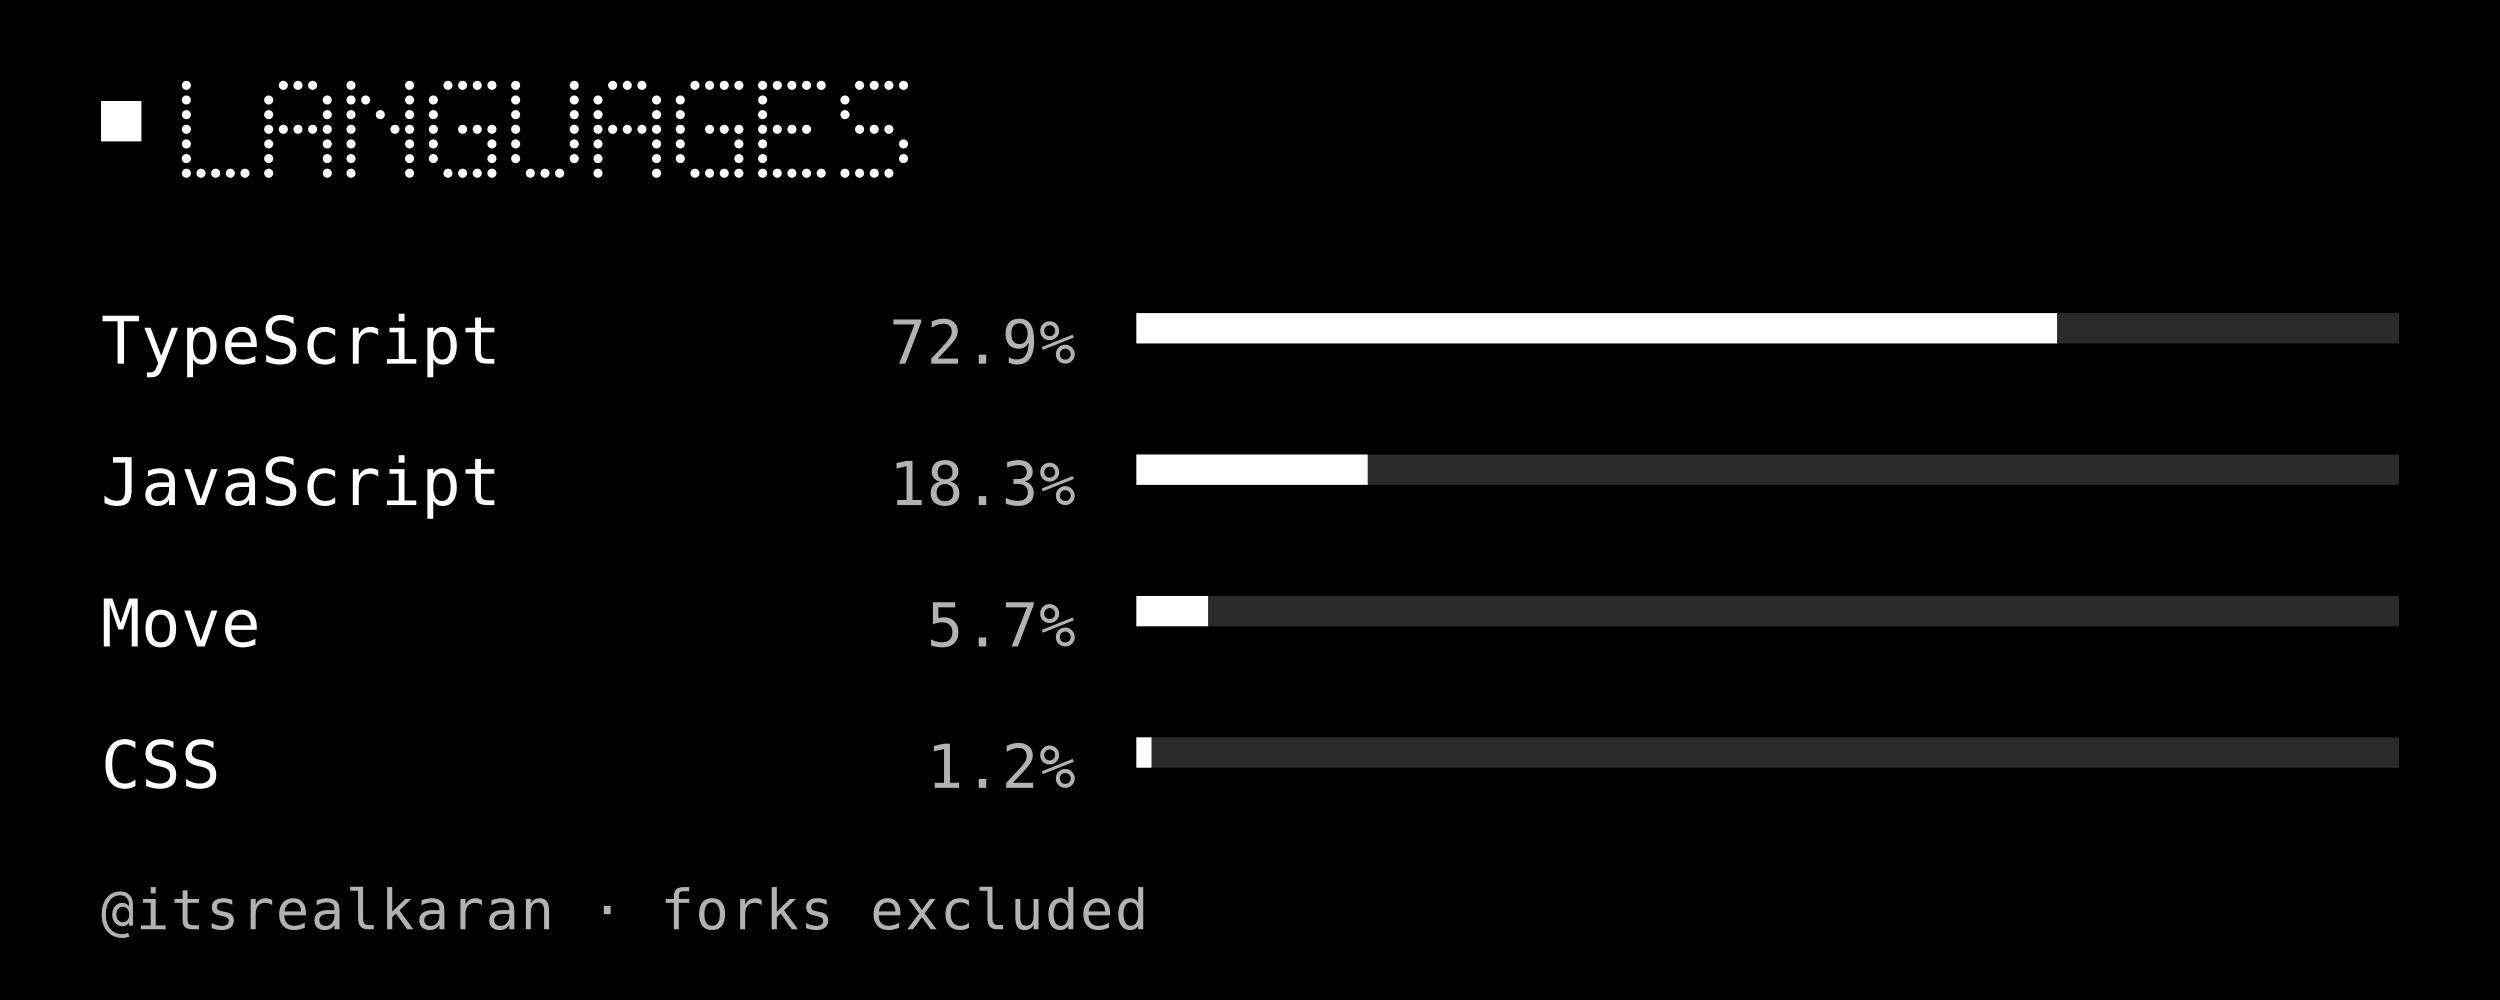
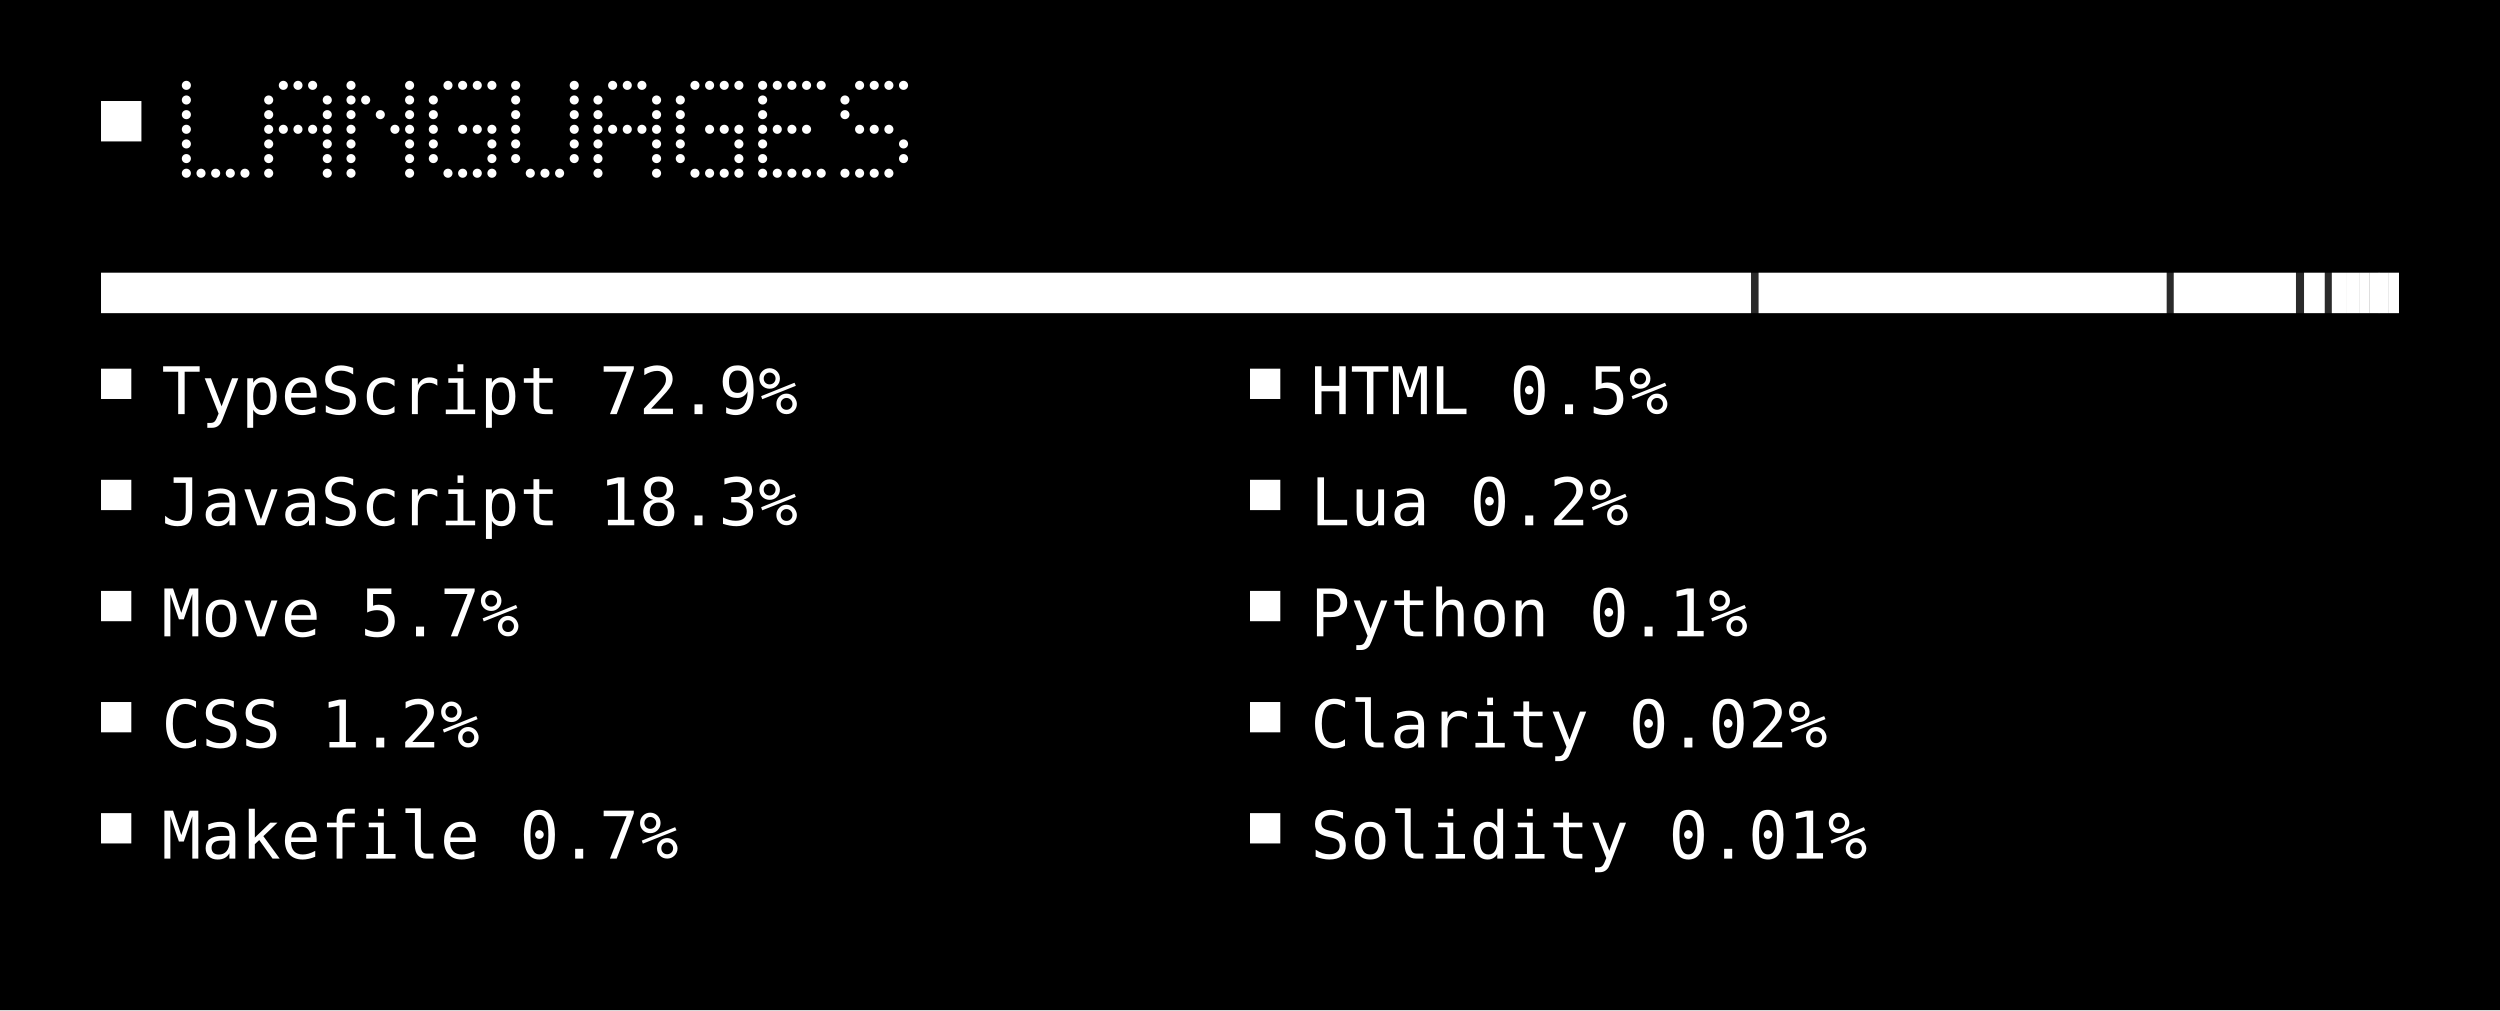
- <svg xmlns="http://www.w3.org/2000/svg" width="495" height="198" viewBox="0 0 495 198" role="img">
-   <rect width="495" height="198" fill="#000000" />
+ <svg xmlns="http://www.w3.org/2000/svg" width="495" height="200" viewBox="0 0 495 200" role="img">
+   <rect width="495" height="200" fill="#000000" />
  <rect x="20" y="20" width="8" height="8" fill="#FFFFFF" />
  <circle cx="36.9" cy="16.9" r="0.90" fill="#FFFFFF" />
  <circle cx="36.9" cy="19.8" r="0.90" fill="#FFFFFF" />
  <circle cx="36.9" cy="22.7" r="0.90" fill="#FFFFFF" />
  <circle cx="36.9" cy="25.6" r="0.90" fill="#FFFFFF" />
  <circle cx="36.9" cy="28.5" r="0.90" fill="#FFFFFF" />
  <circle cx="36.9" cy="31.4" r="0.90" fill="#FFFFFF" />
  <circle cx="36.9" cy="34.3" r="0.90" fill="#FFFFFF" />
  <circle cx="39.8" cy="34.3" r="0.90" fill="#FFFFFF" />
  <circle cx="42.7" cy="34.3" r="0.90" fill="#FFFFFF" />
  <circle cx="45.6" cy="34.3" r="0.90" fill="#FFFFFF" />
  <circle cx="48.5" cy="34.3" r="0.90" fill="#FFFFFF" />
  <circle cx="56.1" cy="16.9" r="0.90" fill="#FFFFFF" />
  <circle cx="59.0" cy="16.9" r="0.90" fill="#FFFFFF" />
  <circle cx="61.9" cy="16.9" r="0.90" fill="#FFFFFF" />
  <circle cx="53.2" cy="19.8" r="0.90" fill="#FFFFFF" />
  <circle cx="64.8" cy="19.8" r="0.90" fill="#FFFFFF" />
  <circle cx="53.2" cy="22.7" r="0.90" fill="#FFFFFF" />
  <circle cx="64.8" cy="22.7" r="0.90" fill="#FFFFFF" />
  <circle cx="53.2" cy="25.6" r="0.90" fill="#FFFFFF" />
  <circle cx="56.1" cy="25.6" r="0.90" fill="#FFFFFF" />
  <circle cx="59.0" cy="25.6" r="0.90" fill="#FFFFFF" />
  <circle cx="61.9" cy="25.6" r="0.90" fill="#FFFFFF" />
  <circle cx="64.8" cy="25.6" r="0.90" fill="#FFFFFF" />
  <circle cx="53.2" cy="28.5" r="0.90" fill="#FFFFFF" />
  <circle cx="64.8" cy="28.5" r="0.90" fill="#FFFFFF" />
  <circle cx="53.2" cy="31.4" r="0.90" fill="#FFFFFF" />
  <circle cx="64.8" cy="31.4" r="0.90" fill="#FFFFFF" />
  <circle cx="53.2" cy="34.3" r="0.90" fill="#FFFFFF" />
  <circle cx="64.8" cy="34.3" r="0.90" fill="#FFFFFF" />
  <circle cx="69.5" cy="16.9" r="0.90" fill="#FFFFFF" />
  <circle cx="81.1" cy="16.9" r="0.90" fill="#FFFFFF" />
  <circle cx="69.5" cy="19.8" r="0.90" fill="#FFFFFF" />
  <circle cx="72.4" cy="19.8" r="0.90" fill="#FFFFFF" />
  <circle cx="81.1" cy="19.8" r="0.90" fill="#FFFFFF" />
  <circle cx="69.5" cy="22.7" r="0.90" fill="#FFFFFF" />
  <circle cx="75.3" cy="22.7" r="0.90" fill="#FFFFFF" />
  <circle cx="81.1" cy="22.7" r="0.90" fill="#FFFFFF" />
  <circle cx="69.5" cy="25.6" r="0.90" fill="#FFFFFF" />
  <circle cx="78.2" cy="25.6" r="0.90" fill="#FFFFFF" />
  <circle cx="81.1" cy="25.6" r="0.90" fill="#FFFFFF" />
  <circle cx="69.5" cy="28.5" r="0.90" fill="#FFFFFF" />
  <circle cx="81.1" cy="28.5" r="0.90" fill="#FFFFFF" />
  <circle cx="69.5" cy="31.4" r="0.90" fill="#FFFFFF" />
  <circle cx="81.1" cy="31.4" r="0.90" fill="#FFFFFF" />
  <circle cx="69.5" cy="34.3" r="0.90" fill="#FFFFFF" />
  <circle cx="81.1" cy="34.3" r="0.90" fill="#FFFFFF" />
  <circle cx="88.7" cy="16.9" r="0.90" fill="#FFFFFF" />
  <circle cx="91.6" cy="16.9" r="0.90" fill="#FFFFFF" />
  <circle cx="94.5" cy="16.9" r="0.90" fill="#FFFFFF" />
  <circle cx="97.4" cy="16.9" r="0.90" fill="#FFFFFF" />
  <circle cx="85.8" cy="19.8" r="0.90" fill="#FFFFFF" />
  <circle cx="85.8" cy="22.7" r="0.90" fill="#FFFFFF" />
  <circle cx="85.8" cy="25.6" r="0.90" fill="#FFFFFF" />
  <circle cx="91.6" cy="25.6" r="0.90" fill="#FFFFFF" />
  <circle cx="94.5" cy="25.6" r="0.90" fill="#FFFFFF" />
  <circle cx="97.4" cy="25.6" r="0.90" fill="#FFFFFF" />
  <circle cx="85.8" cy="28.5" r="0.90" fill="#FFFFFF" />
  <circle cx="97.4" cy="28.5" r="0.90" fill="#FFFFFF" />
  <circle cx="85.8" cy="31.4" r="0.90" fill="#FFFFFF" />
  <circle cx="97.4" cy="31.4" r="0.90" fill="#FFFFFF" />
  <circle cx="88.7" cy="34.3" r="0.90" fill="#FFFFFF" />
  <circle cx="91.6" cy="34.3" r="0.90" fill="#FFFFFF" />
  <circle cx="94.5" cy="34.3" r="0.90" fill="#FFFFFF" />
  <circle cx="97.4" cy="34.3" r="0.90" fill="#FFFFFF" />
  <circle cx="102.1" cy="16.9" r="0.90" fill="#FFFFFF" />
  <circle cx="113.7" cy="16.9" r="0.90" fill="#FFFFFF" />
  <circle cx="102.1" cy="19.8" r="0.90" fill="#FFFFFF" />
  <circle cx="113.7" cy="19.8" r="0.90" fill="#FFFFFF" />
  <circle cx="102.1" cy="22.7" r="0.90" fill="#FFFFFF" />
  <circle cx="113.7" cy="22.7" r="0.90" fill="#FFFFFF" />
  <circle cx="102.1" cy="25.6" r="0.90" fill="#FFFFFF" />
  <circle cx="113.7" cy="25.6" r="0.90" fill="#FFFFFF" />
  <circle cx="102.1" cy="28.5" r="0.90" fill="#FFFFFF" />
  <circle cx="113.7" cy="28.5" r="0.90" fill="#FFFFFF" />
  <circle cx="102.1" cy="31.4" r="0.90" fill="#FFFFFF" />
  <circle cx="113.7" cy="31.4" r="0.90" fill="#FFFFFF" />
  <circle cx="105.0" cy="34.3" r="0.90" fill="#FFFFFF" />
  <circle cx="107.9" cy="34.3" r="0.90" fill="#FFFFFF" />
  <circle cx="110.8" cy="34.3" r="0.90" fill="#FFFFFF" />
  <circle cx="121.3" cy="16.9" r="0.90" fill="#FFFFFF" />
  <circle cx="124.2" cy="16.9" r="0.90" fill="#FFFFFF" />
  <circle cx="127.1" cy="16.9" r="0.90" fill="#FFFFFF" />
  <circle cx="118.4" cy="19.8" r="0.90" fill="#FFFFFF" />
  <circle cx="130.0" cy="19.8" r="0.90" fill="#FFFFFF" />
  <circle cx="118.4" cy="22.7" r="0.90" fill="#FFFFFF" />
  <circle cx="130.0" cy="22.7" r="0.90" fill="#FFFFFF" />
  <circle cx="118.4" cy="25.6" r="0.90" fill="#FFFFFF" />
  <circle cx="121.3" cy="25.6" r="0.90" fill="#FFFFFF" />
  <circle cx="124.2" cy="25.6" r="0.90" fill="#FFFFFF" />
  <circle cx="127.1" cy="25.6" r="0.90" fill="#FFFFFF" />
  <circle cx="130.0" cy="25.6" r="0.90" fill="#FFFFFF" />
  <circle cx="118.4" cy="28.5" r="0.90" fill="#FFFFFF" />
  <circle cx="130.0" cy="28.5" r="0.90" fill="#FFFFFF" />
  <circle cx="118.4" cy="31.4" r="0.90" fill="#FFFFFF" />
  <circle cx="130.0" cy="31.4" r="0.90" fill="#FFFFFF" />
  <circle cx="118.4" cy="34.3" r="0.90" fill="#FFFFFF" />
  <circle cx="130.0" cy="34.3" r="0.90" fill="#FFFFFF" />
  <circle cx="137.6" cy="16.9" r="0.90" fill="#FFFFFF" />
  <circle cx="140.5" cy="16.9" r="0.90" fill="#FFFFFF" />
  <circle cx="143.4" cy="16.9" r="0.90" fill="#FFFFFF" />
  <circle cx="146.3" cy="16.9" r="0.90" fill="#FFFFFF" />
  <circle cx="134.7" cy="19.8" r="0.90" fill="#FFFFFF" />
  <circle cx="134.7" cy="22.7" r="0.90" fill="#FFFFFF" />
  <circle cx="134.7" cy="25.6" r="0.90" fill="#FFFFFF" />
  <circle cx="140.5" cy="25.6" r="0.90" fill="#FFFFFF" />
  <circle cx="143.4" cy="25.6" r="0.90" fill="#FFFFFF" />
  <circle cx="146.3" cy="25.6" r="0.90" fill="#FFFFFF" />
  <circle cx="134.7" cy="28.5" r="0.90" fill="#FFFFFF" />
  <circle cx="146.3" cy="28.5" r="0.90" fill="#FFFFFF" />
  <circle cx="134.7" cy="31.4" r="0.90" fill="#FFFFFF" />
  <circle cx="146.3" cy="31.4" r="0.90" fill="#FFFFFF" />
  <circle cx="137.6" cy="34.3" r="0.90" fill="#FFFFFF" />
  <circle cx="140.5" cy="34.3" r="0.90" fill="#FFFFFF" />
  <circle cx="143.4" cy="34.3" r="0.90" fill="#FFFFFF" />
  <circle cx="146.3" cy="34.3" r="0.90" fill="#FFFFFF" />
  <circle cx="151.0" cy="16.9" r="0.90" fill="#FFFFFF" />
  <circle cx="153.9" cy="16.9" r="0.90" fill="#FFFFFF" />
  <circle cx="156.8" cy="16.9" r="0.90" fill="#FFFFFF" />
  <circle cx="159.7" cy="16.9" r="0.90" fill="#FFFFFF" />
  <circle cx="162.6" cy="16.9" r="0.90" fill="#FFFFFF" />
  <circle cx="151.0" cy="19.8" r="0.90" fill="#FFFFFF" />
  <circle cx="151.0" cy="22.7" r="0.90" fill="#FFFFFF" />
  <circle cx="151.0" cy="25.6" r="0.90" fill="#FFFFFF" />
  <circle cx="153.9" cy="25.6" r="0.90" fill="#FFFFFF" />
  <circle cx="156.8" cy="25.6" r="0.90" fill="#FFFFFF" />
  <circle cx="159.7" cy="25.6" r="0.90" fill="#FFFFFF" />
  <circle cx="151.0" cy="28.5" r="0.90" fill="#FFFFFF" />
  <circle cx="151.0" cy="31.4" r="0.90" fill="#FFFFFF" />
  <circle cx="151.0" cy="34.3" r="0.90" fill="#FFFFFF" />
  <circle cx="153.9" cy="34.3" r="0.90" fill="#FFFFFF" />
  <circle cx="156.8" cy="34.3" r="0.90" fill="#FFFFFF" />
  <circle cx="159.7" cy="34.3" r="0.90" fill="#FFFFFF" />
  <circle cx="162.6" cy="34.3" r="0.90" fill="#FFFFFF" />
  <circle cx="170.2" cy="16.9" r="0.90" fill="#FFFFFF" />
  <circle cx="173.1" cy="16.9" r="0.90" fill="#FFFFFF" />
  <circle cx="176.0" cy="16.9" r="0.90" fill="#FFFFFF" />
  <circle cx="178.9" cy="16.9" r="0.90" fill="#FFFFFF" />
  <circle cx="167.3" cy="19.8" r="0.90" fill="#FFFFFF" />
  <circle cx="167.3" cy="22.7" r="0.90" fill="#FFFFFF" />
  <circle cx="170.2" cy="25.6" r="0.90" fill="#FFFFFF" />
  <circle cx="173.1" cy="25.6" r="0.90" fill="#FFFFFF" />
  <circle cx="176.0" cy="25.6" r="0.90" fill="#FFFFFF" />
  <circle cx="178.9" cy="28.5" r="0.90" fill="#FFFFFF" />
  <circle cx="178.9" cy="31.4" r="0.90" fill="#FFFFFF" />
  <circle cx="167.3" cy="34.3" r="0.90" fill="#FFFFFF" />
  <circle cx="170.2" cy="34.3" r="0.90" fill="#FFFFFF" />
  <circle cx="173.1" cy="34.3" r="0.90" fill="#FFFFFF" />
  <circle cx="176.0" cy="34.3" r="0.90" fill="#FFFFFF" />
-   <text x="20" y="72" fill="#FFFFFF" text-anchor="start" font-family="ui-monospace, Geist Mono, monospace" font-size="13" letter-spacing="0.1" dominant-baseline="auto">TypeScript</text>
-   <text x="213" y="72" fill="#B1B3B3" text-anchor="end" font-family="ui-monospace, Geist Mono, monospace" font-size="12" letter-spacing="0.2" dominant-baseline="auto">72.9%</text>
-   <rect x="225" y="62" width="250" height="6" fill="#2A2A2A" />
-   <rect x="225" y="62" width="182.3" height="6" fill="#FFFFFF" />
-   <text x="20" y="100" fill="#FFFFFF" text-anchor="start" font-family="ui-monospace, Geist Mono, monospace" font-size="13" letter-spacing="0.1" dominant-baseline="auto">JavaScript</text>
-   <text x="213" y="100" fill="#B1B3B3" text-anchor="end" font-family="ui-monospace, Geist Mono, monospace" font-size="12" letter-spacing="0.2" dominant-baseline="auto">18.3%</text>
-   <rect x="225" y="90" width="250" height="6" fill="#2A2A2A" />
-   <rect x="225" y="90" width="45.8" height="6" fill="#FFFFFF" />
-   <text x="20" y="128" fill="#FFFFFF" text-anchor="start" font-family="ui-monospace, Geist Mono, monospace" font-size="13" letter-spacing="0.1" dominant-baseline="auto">Move</text>
-   <text x="213" y="128" fill="#B1B3B3" text-anchor="end" font-family="ui-monospace, Geist Mono, monospace" font-size="12" letter-spacing="0.2" dominant-baseline="auto">5.7%</text>
-   <rect x="225" y="118" width="250" height="6" fill="#2A2A2A" />
-   <rect x="225" y="118" width="14.2" height="6" fill="#FFFFFF" />
-   <text x="20" y="156" fill="#FFFFFF" text-anchor="start" font-family="ui-monospace, Geist Mono, monospace" font-size="13" letter-spacing="0.1" dominant-baseline="auto">CSS</text>
-   <text x="213" y="156" fill="#B1B3B3" text-anchor="end" font-family="ui-monospace, Geist Mono, monospace" font-size="12" letter-spacing="0.2" dominant-baseline="auto">1.2%</text>
-   <rect x="225" y="146" width="250" height="6" fill="#2A2A2A" />
-   <rect x="225" y="146" width="3.0" height="6" fill="#FFFFFF" />
-   <text x="20" y="184" fill="#B1B3B3" text-anchor="start" font-family="ui-monospace, Geist Mono, monospace" font-size="11" letter-spacing="0.3" dominant-baseline="auto">@itsrealkaran · forks excluded</text>
+   <rect x="20" y="54" width="455" height="8" fill="#2A2A2A" />
+   <rect x="20.0" y="54" width="326.7" height="8" fill="#FFFFFF" />
+   <rect x="348.2" y="54" width="80.8" height="8" fill="#FFFFFF" />
+   <rect x="430.4" y="54" width="24.2" height="8" fill="#FFFFFF" />
+   <rect x="456.2" y="54" width="4.1" height="8" fill="#FFFFFF" />
+   <rect x="461.7" y="54" width="3.0" height="8" fill="#FFFFFF" />
+   <rect x="464.7" y="54" width="2.4" height="8" fill="#FFFFFF" />
+   <rect x="467.1" y="54" width="2.0" height="8" fill="#FFFFFF" />
+   <rect x="469.1" y="54" width="2.0" height="8" fill="#FFFFFF" />
+   <rect x="471.0" y="54" width="2.0" height="8" fill="#FFFFFF" />
+   <rect x="473.0" y="54" width="2.0" height="8" fill="#FFFFFF" />
+   <rect x="20.0" y="73" width="6" height="6" fill="#FFFFFF" />
+   <text x="32.0" y="82" fill="#FFFFFF" text-anchor="start" font-family="ui-monospace, Geist Mono, monospace" font-size="13" letter-spacing="0.05" dominant-baseline="auto">TypeScript 72.9%</text>
+   <rect x="20.0" y="95" width="6" height="6" fill="#FFFFFF" />
+   <text x="32.0" y="104" fill="#FFFFFF" text-anchor="start" font-family="ui-monospace, Geist Mono, monospace" font-size="13" letter-spacing="0.05" dominant-baseline="auto">JavaScript 18.3%</text>
+   <rect x="20.0" y="117" width="6" height="6" fill="#FFFFFF" />
+   <text x="32.0" y="126" fill="#FFFFFF" text-anchor="start" font-family="ui-monospace, Geist Mono, monospace" font-size="13" letter-spacing="0.05" dominant-baseline="auto">Move 5.7%</text>
+   <rect x="20.0" y="139" width="6" height="6" fill="#FFFFFF" />
+   <text x="32.0" y="148" fill="#FFFFFF" text-anchor="start" font-family="ui-monospace, Geist Mono, monospace" font-size="13" letter-spacing="0.05" dominant-baseline="auto">CSS 1.2%</text>
+   <rect x="20.0" y="161" width="6" height="6" fill="#FFFFFF" />
+   <text x="32.0" y="170" fill="#FFFFFF" text-anchor="start" font-family="ui-monospace, Geist Mono, monospace" font-size="13" letter-spacing="0.05" dominant-baseline="auto">Makefile 0.7%</text>
+   <rect x="247.5" y="73" width="6" height="6" fill="#FFFFFF" />
+   <text x="259.5" y="82" fill="#FFFFFF" text-anchor="start" font-family="ui-monospace, Geist Mono, monospace" font-size="13" letter-spacing="0.05" dominant-baseline="auto">HTML 0.5%</text>
+   <rect x="247.5" y="95" width="6" height="6" fill="#FFFFFF" />
+   <text x="259.5" y="104" fill="#FFFFFF" text-anchor="start" font-family="ui-monospace, Geist Mono, monospace" font-size="13" letter-spacing="0.05" dominant-baseline="auto">Lua 0.2%</text>
+   <rect x="247.5" y="117" width="6" height="6" fill="#FFFFFF" />
+   <text x="259.5" y="126" fill="#FFFFFF" text-anchor="start" font-family="ui-monospace, Geist Mono, monospace" font-size="13" letter-spacing="0.05" dominant-baseline="auto">Python 0.1%</text>
+   <rect x="247.5" y="139" width="6" height="6" fill="#FFFFFF" />
+   <text x="259.5" y="148" fill="#FFFFFF" text-anchor="start" font-family="ui-monospace, Geist Mono, monospace" font-size="13" letter-spacing="0.05" dominant-baseline="auto">Clarity 0.02%</text>
+   <rect x="247.5" y="161" width="6" height="6" fill="#FFFFFF" />
+   <text x="259.5" y="170" fill="#FFFFFF" text-anchor="start" font-family="ui-monospace, Geist Mono, monospace" font-size="13" letter-spacing="0.05" dominant-baseline="auto">Solidity 0.01%</text>
</svg>
